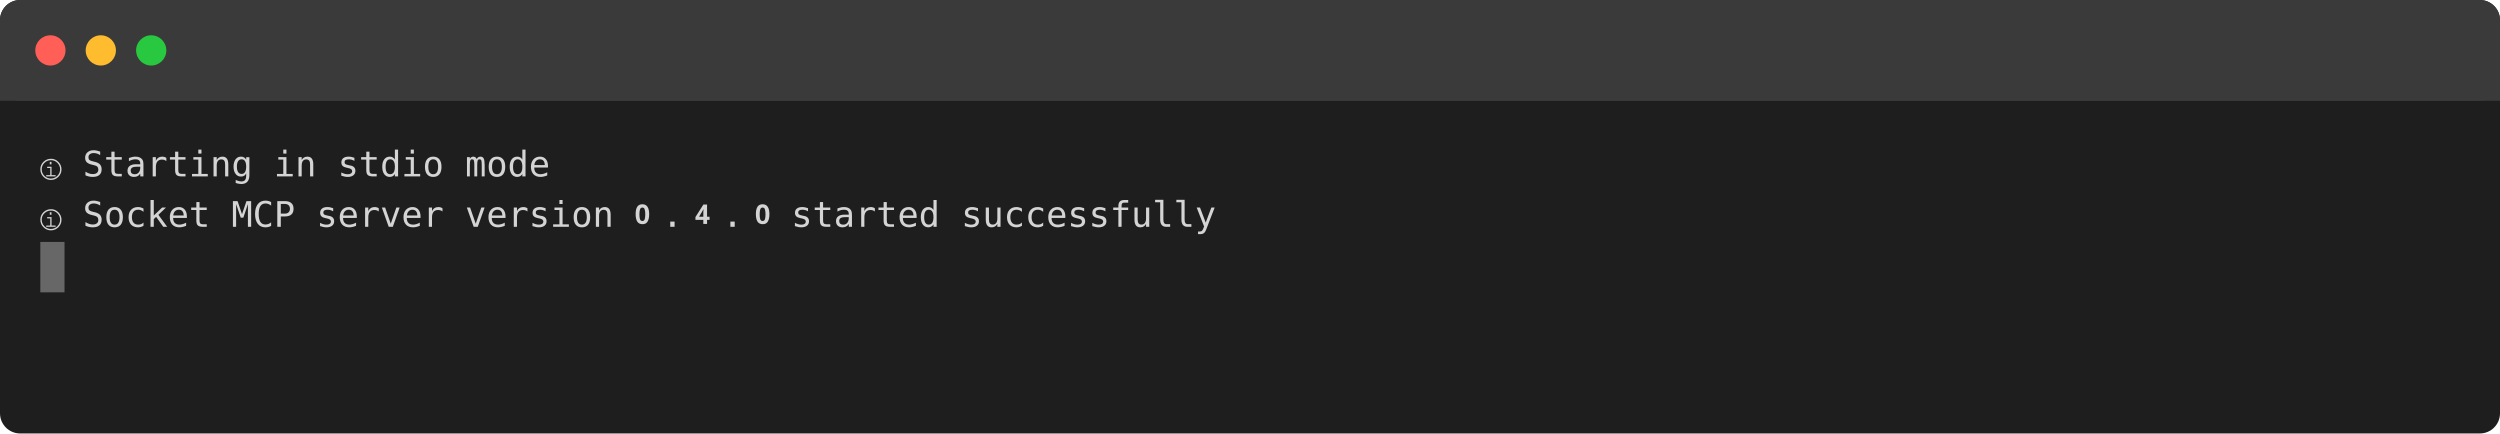
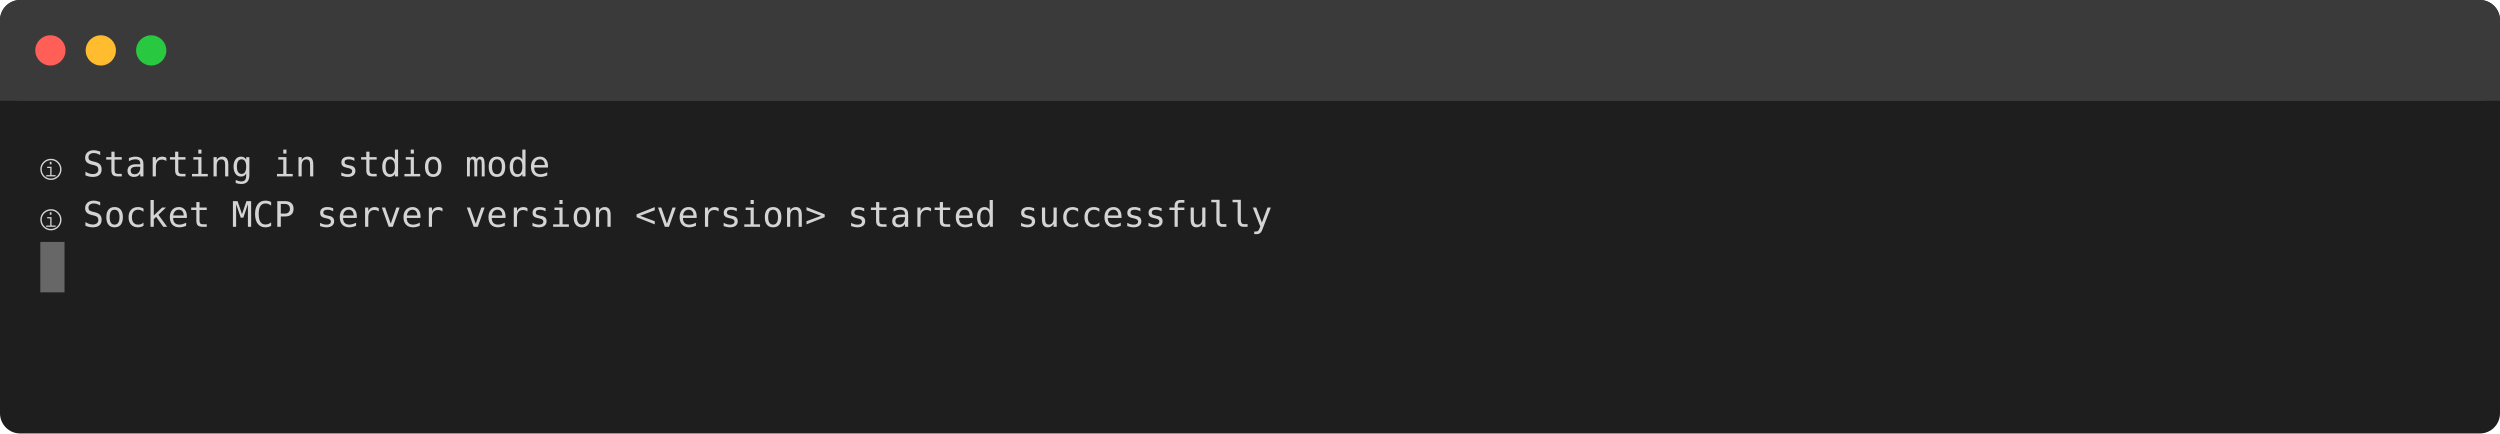
<svg xmlns="http://www.w3.org/2000/svg" width="992" height="172" viewBox="0 0 992 172" preserveAspectRatio="xMidYMid meet">
  <defs>
    <clipPath id="terminal-clip">
      <rect x="0" y="0" width="992" height="172" rx="8" ry="8" />
    </clipPath>
  </defs>
  <g clip-path="url(#terminal-clip)">
    <rect x="0" y="0" width="992" height="172" rx="8" ry="8" fill="#1e1e1e" />
    <g transform="translate(0, 0)">
      <rect width="992" height="40" rx="8" ry="8" fill="#3a3a3a" />
      <rect y="32" width="992" height="8" fill="#3a3a3a" />
      <circle cx="20" cy="20" r="6" fill="#ff5f57" />
      <circle cx="40" cy="20" r="6" fill="#febc2e" />
      <circle cx="60" cy="20" r="6" fill="#28c840" />
    </g>
    <g transform="translate(16, 56)">
      <text x="0" y="14" xml:space="preserve" font-family="'JetBrains Mono', 'Noto Sans Symbols 2', monospace" font-size="14" fill="#d4d4d4">
        <tspan x="0 9.6 19.2 28.8 38.4 48 57.6 67.2 76.8 86.4 96 105.6 115.2 124.8 134.4 144 153.6 163.2 172.8 182.4 192 201.6 211.2 220.8 230.4 240 249.6 259.2 268.8 278.4 288 297.6 307.2 316.8 326.4 336 345.6 355.2 364.8 374.4 384 393.6 403.2 412.8 422.4 432 441.6 451.2 460.8 470.4 480 489.6 499.2 508.8 518.4 528 537.6 547.2 556.8 566.4 576 585.6 595.2 604.8 614.4 624 633.6 643.2 652.8 662.4 672 681.6 691.2 700.8 710.4 720 729.6 739.2 748.8 758.4 768 777.6 787.2 796.8 806.4 816 825.6 835.2 844.8 854.4 864 873.6 883.2 892.8 902.4 912 921.6 931.2 940.8 950.4">ⓘ Starting in stdio mode                                                                            </tspan>
      </text>
      <text x="0" y="34" xml:space="preserve" font-family="'JetBrains Mono', 'Noto Sans Symbols 2', monospace" font-size="14" fill="#d4d4d4">
-         <tspan x="0 9.6 19.2 28.8 38.4 48 57.6 67.2 76.8 86.4 96 105.6 115.2 124.8 134.4 144 153.6 163.2 172.8 182.4 192 201.6 211.2 220.8 230.4 240 249.6 259.2 268.8 278.4 288 297.6 307.2 316.8 326.4 336 345.6 355.2 364.8 374.4 384 393.6 403.2 412.8 422.4 432 441.6 451.2 460.8 470.4 480 489.6 499.2 508.8 518.4 528 537.6 547.2 556.8 566.4 576 585.6 595.2 604.8 614.4 624 633.6 643.2 652.8 662.4 672 681.6 691.2 700.8 710.4 720 729.6 739.2 748.8 758.4 768 777.6 787.2 796.8 806.4 816 825.6 835.2 844.8 854.4 864 873.6 883.2 892.8 902.4 912 921.6 931.2 940.8 950.4">ⓘ Socket MCP server version 0.4.0 started successfully                                              </tspan>
+         <tspan x="0 9.6 19.2 28.8 38.4 48 57.6 67.2 76.8 86.4 96 105.6 115.2 124.8 134.4 144 153.6 163.2 172.8 182.4 192 201.6 211.2 220.8 230.4 240 249.6 259.2 268.8 278.4 288 297.6 307.2 316.8 326.4 336 345.6 355.2 364.8 374.4 384 393.6 403.2 412.8 422.4 432 441.6 451.2 460.8 470.4 480 489.6 499.2 508.8 518.4 528 537.6 547.2 556.8 566.4 576 585.6 595.2 604.8 614.4 624 633.6 643.2 652.8 662.4 672 681.6 691.2 700.8 710.4 720 729.6 739.2 748.8 758.4 768 777.6 787.2 796.8 806.4 816 825.6 835.2 844.8 854.4 864 873.6 883.2 892.8 902.4 912 921.6 931.2 940.8 950.4">ⓘ Socket MCP server version &lt;version&gt; started successfully                                          </tspan>
      </text>
      <text x="0" y="54" xml:space="preserve" font-family="'JetBrains Mono', 'Noto Sans Symbols 2', monospace" font-size="14" fill="#d4d4d4">
        <tspan x="0 9.6 19.2 28.8 38.4 48 57.6 67.2 76.8 86.4 96 105.6 115.2 124.8 134.4 144 153.6 163.2 172.8 182.4 192 201.6 211.2 220.8 230.4 240 249.6 259.2 268.8 278.4 288 297.6 307.2 316.8 326.4 336 345.6 355.2 364.8 374.4 384 393.6 403.2 412.8 422.4 432 441.6 451.2 460.8 470.4 480 489.6 499.2 508.8 518.4 528 537.6 547.2 556.8 566.4 576 585.6 595.2 604.8 614.4 624 633.6 643.2 652.8 662.4 672 681.6 691.2 700.8 710.4 720 729.6 739.2 748.8 758.4 768 777.6 787.2 796.8 806.4 816 825.6 835.2 844.8 854.4 864 873.6 883.2 892.8 902.4 912 921.6 931.2 940.8 950.4">                                                                                                    </tspan>
      </text>
      <text x="0" y="74" xml:space="preserve" font-family="'JetBrains Mono', 'Noto Sans Symbols 2', monospace" font-size="14" fill="#d4d4d4">
        <tspan x="0 9.6 19.2 28.8 38.4 48 57.6 67.2 76.8 86.4 96 105.6 115.2 124.8 134.4 144 153.6 163.2 172.8 182.4 192 201.6 211.2 220.8 230.4 240 249.6 259.2 268.8 278.4 288 297.6 307.2 316.8 326.4 336 345.6 355.2 364.8 374.4 384 393.6 403.2 412.8 422.4 432 441.6 451.2 460.8 470.4 480 489.6 499.2 508.8 518.4 528 537.6 547.2 556.8 566.4 576 585.6 595.2 604.8 614.4 624 633.6 643.2 652.8 662.4 672 681.6 691.2 700.8 710.4 720 729.6 739.2 748.8 758.4 768 777.6 787.2 796.8 806.4 816 825.6 835.2 844.8 854.4 864 873.6 883.2 892.8 902.4 912 921.6 931.2 940.8 950.4">                                                                                                    </tspan>
      </text>
      <text x="0" y="94" xml:space="preserve" font-family="'JetBrains Mono', 'Noto Sans Symbols 2', monospace" font-size="14" fill="#d4d4d4">
        <tspan x="0 9.6 19.2 28.8 38.4 48 57.6 67.2 76.8 86.4 96 105.6 115.2 124.8 134.4 144 153.6 163.2 172.8 182.4 192 201.6 211.2 220.8 230.4 240 249.6 259.2 268.8 278.4 288 297.6 307.2 316.8 326.4 336 345.6 355.2 364.8 374.4 384 393.6 403.2 412.8 422.4 432 441.6 451.2 460.8 470.4 480 489.6 499.2 508.8 518.4 528 537.6 547.2 556.8 566.4 576 585.6 595.2 604.8 614.4 624 633.6 643.2 652.8 662.4 672 681.6 691.2 700.8 710.4 720 729.6 739.2 748.8 758.4 768 777.6 787.2 796.8 806.4 816 825.6 835.2 844.8 854.4 864 873.6 883.2 892.8 902.4 912 921.6 931.2 940.8 950.4">                                                                                                    </tspan>
      </text>
      <rect x="0" y="40" width="9.6" height="20" fill="#aeafad" opacity="0.5" />
    </g>
  </g>
</svg>
